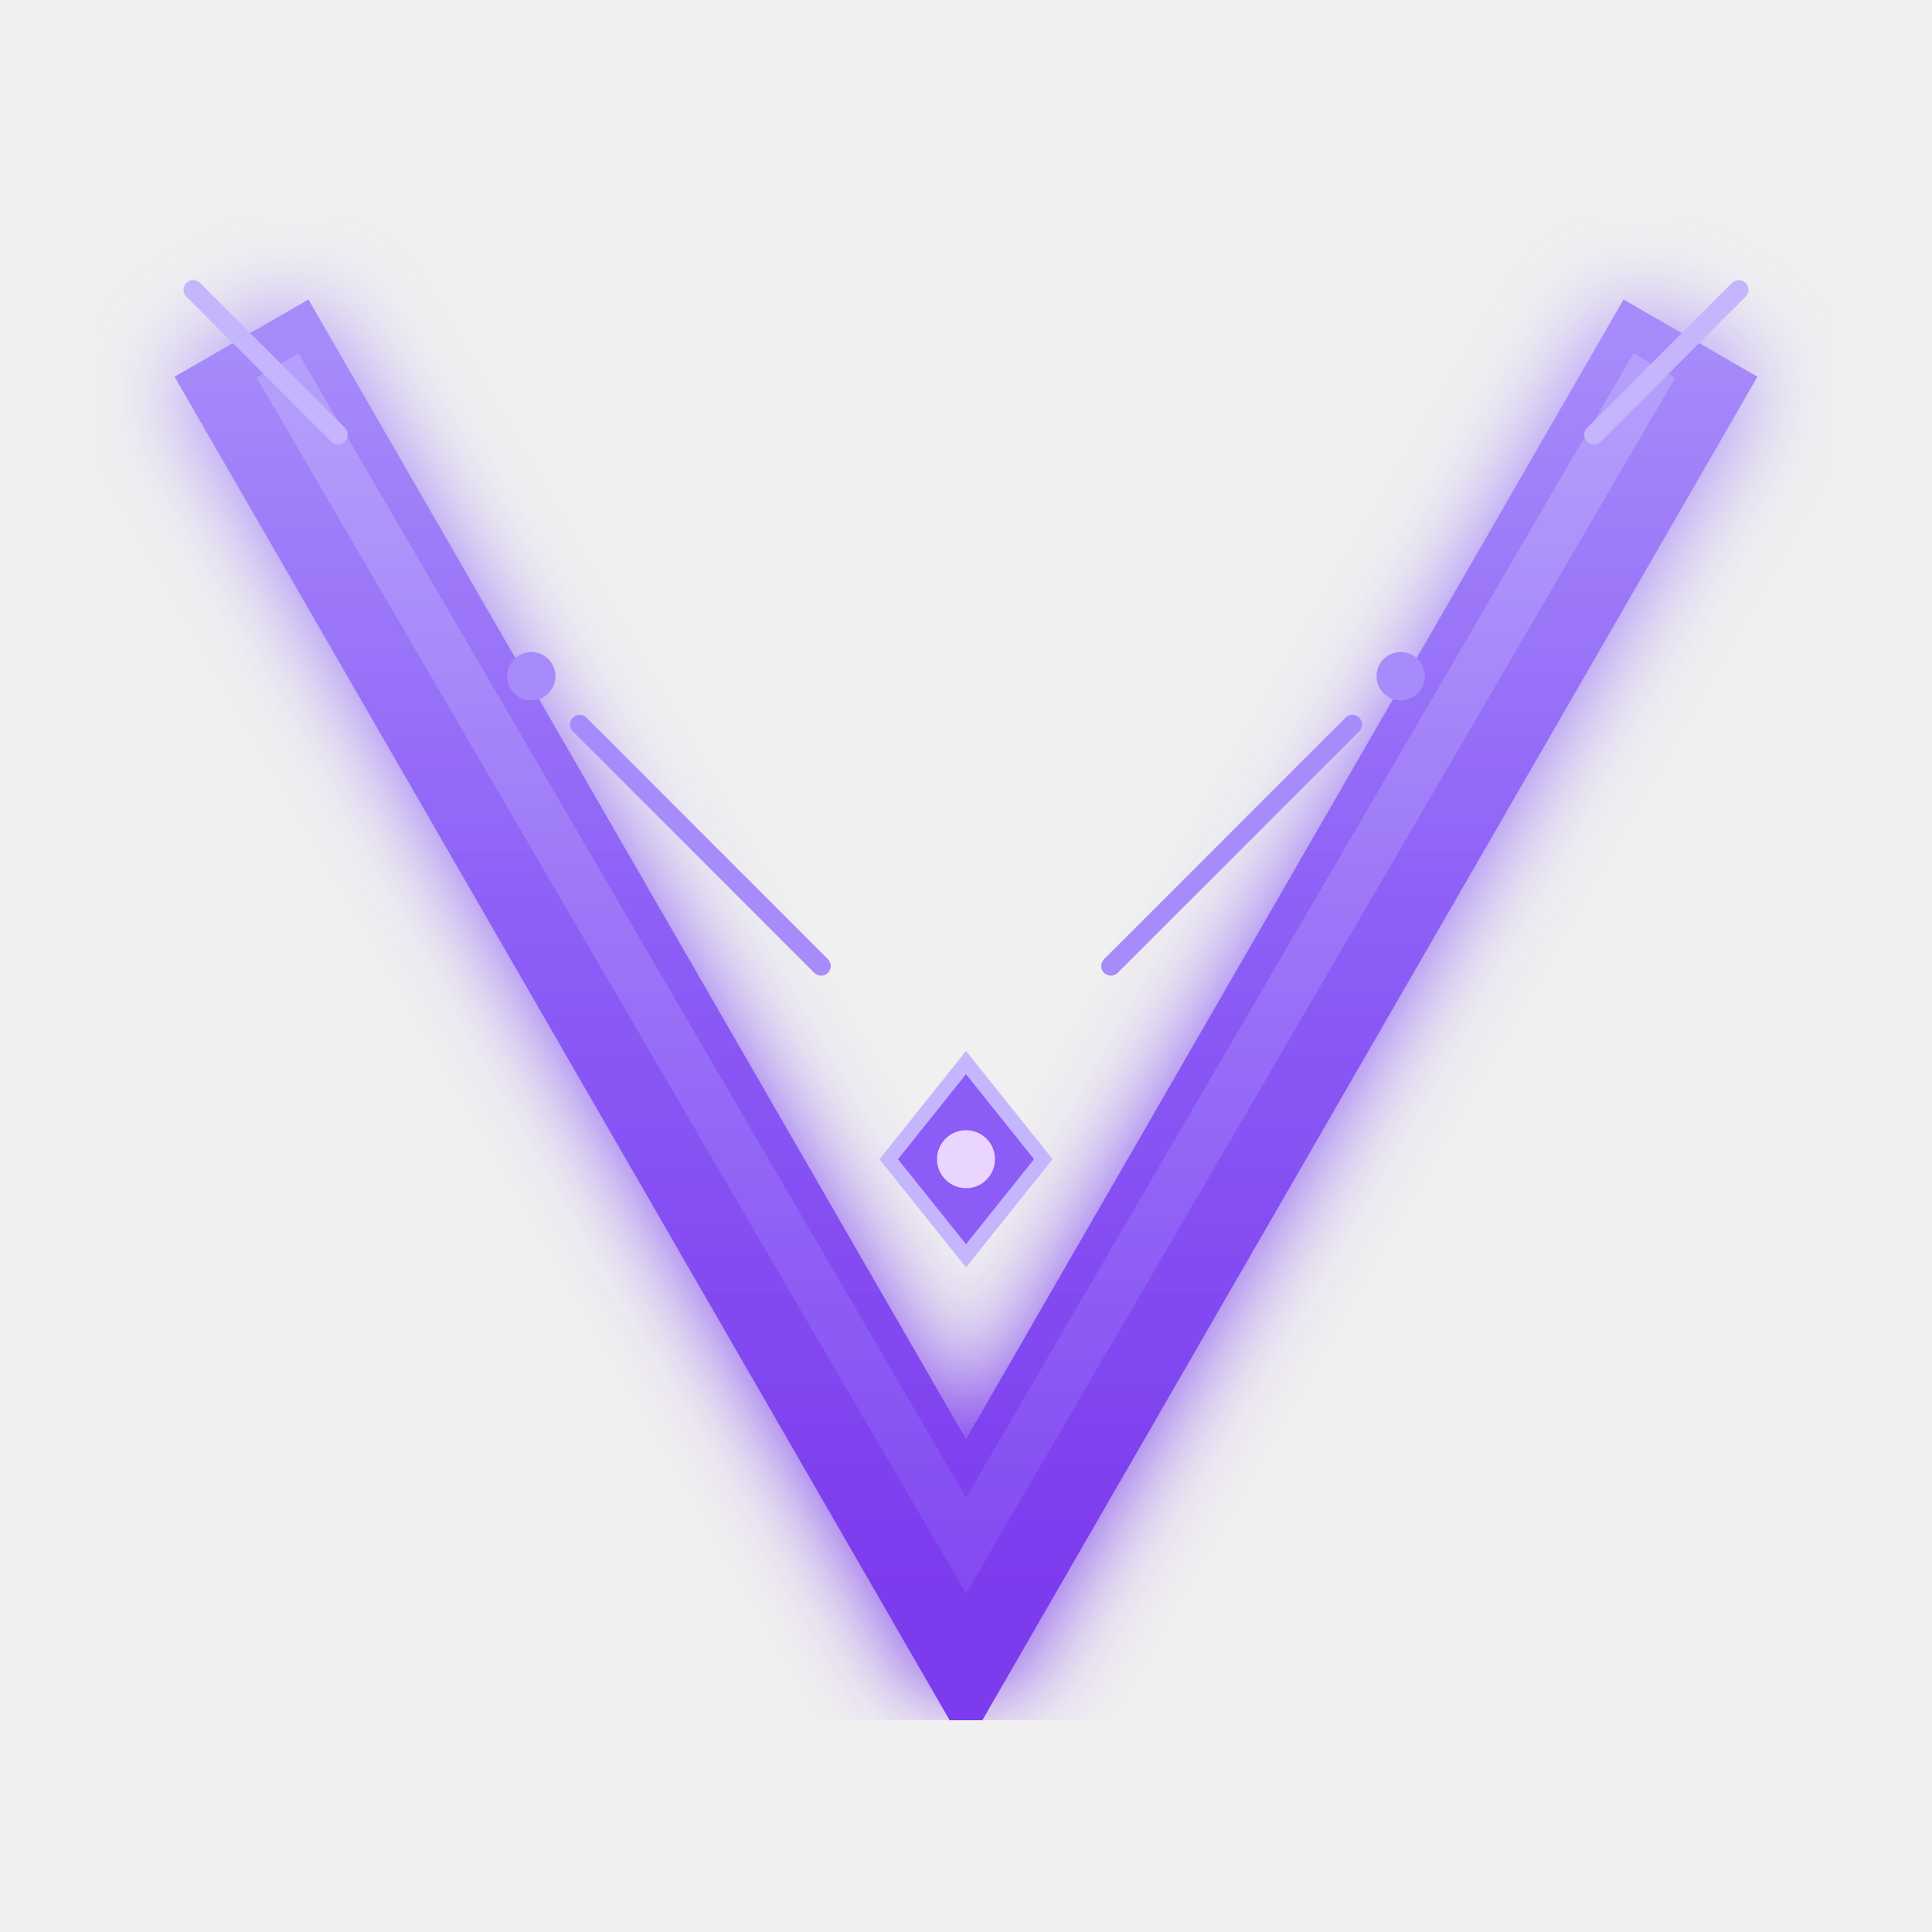
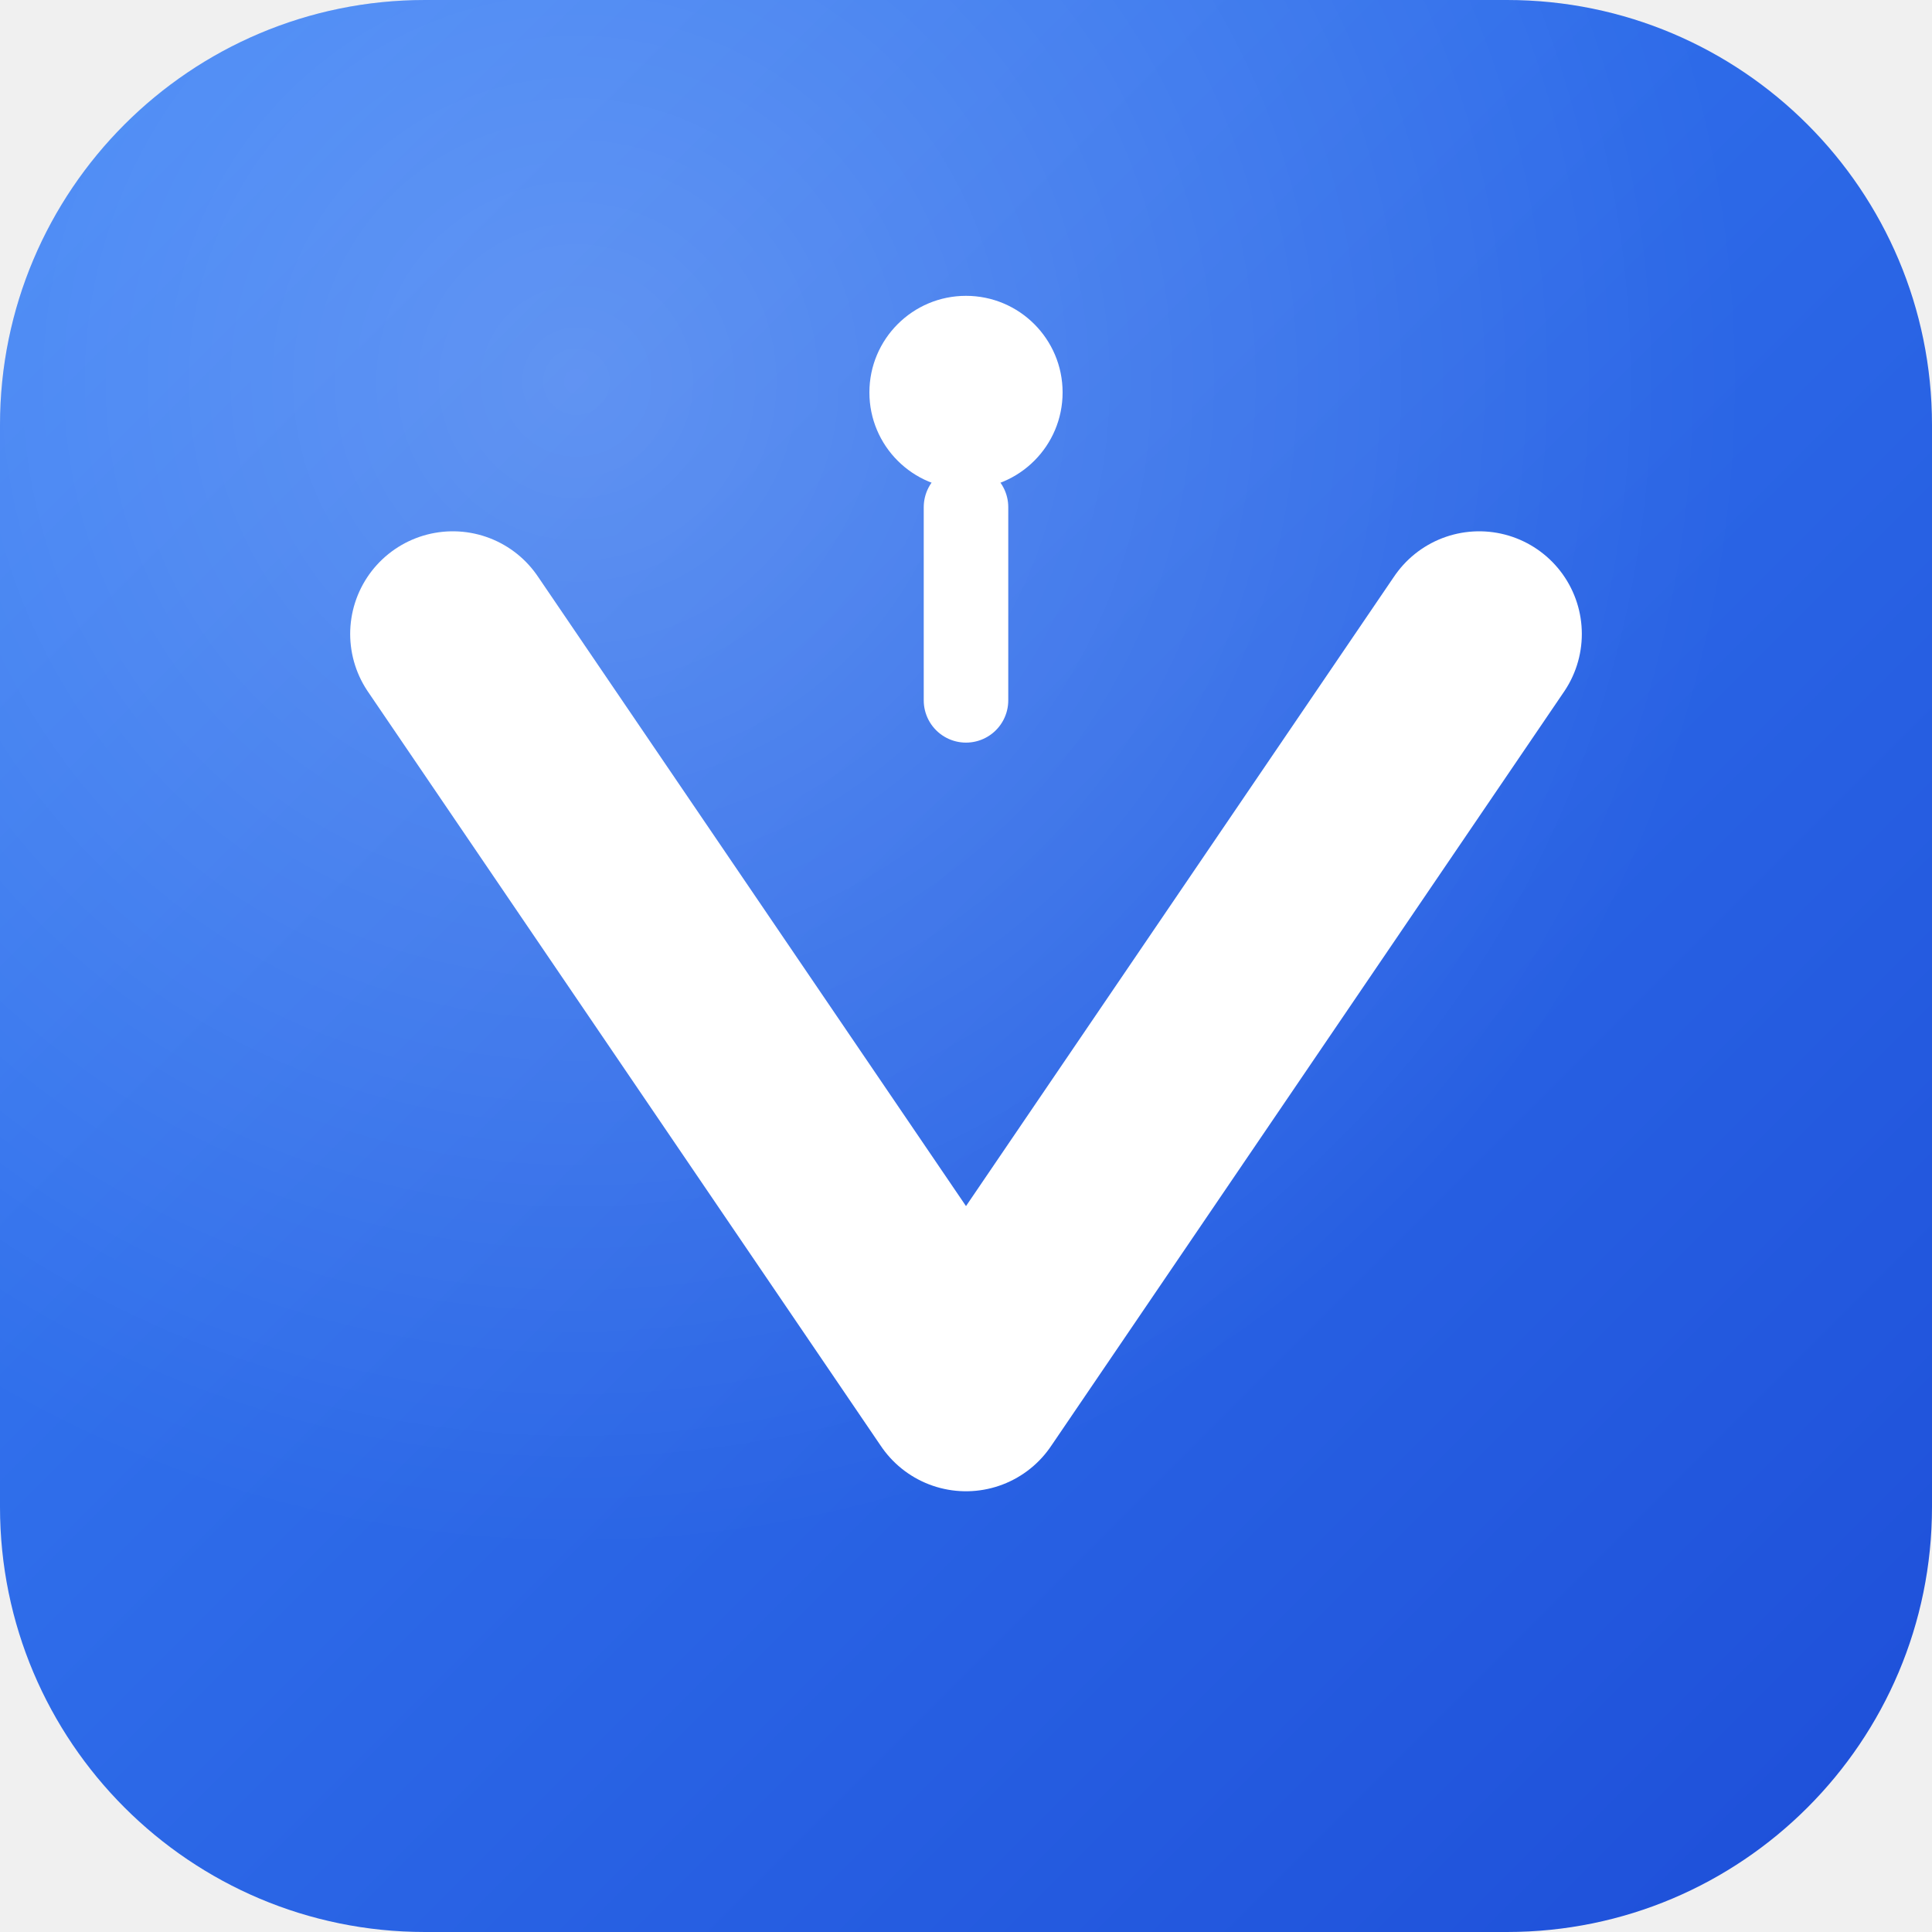
- <svg xmlns="http://www.w3.org/2000/svg" viewBox="0 0 200 200">
+ <svg xmlns="http://www.w3.org/2000/svg" viewBox="0 0 200 200" role="img" aria-label="VEX">
  <defs>
-     <linearGradient id="vGrad" x1="0%" y1="0%" x2="0%" y2="100%">
-       <stop offset="0%" stop-color="#A78BFA" />
-       <stop offset="50%" stop-color="#8B5CF6" />
-       <stop offset="100%" stop-color="#7C3AED" />
+     <linearGradient id="vex-bg" x1="0" y1="0" x2="200" y2="200" gradientUnits="userSpaceOnUse">
+       <stop offset="0%" stop-color="#3B82F6" />
+       <stop offset="100%" stop-color="#1D4ED8" />
    </linearGradient>
-     <linearGradient id="glowGrad" x1="0%" y1="0%" x2="0%" y2="100%">
-       <stop offset="0%" stop-color="#C4B5FD" />
-       <stop offset="100%" stop-color="#8B5CF6" />
-     </linearGradient>
-     <filter id="glowFilter">
-       <feGaussianBlur stdDeviation="5" result="blur" />
-       <feMerge>
-         <feMergeNode in="blur" />
-         <feMergeNode in="SourceGraphic" />
-       </feMerge>
-     </filter>
+     <radialGradient id="vex-shine" cx="30%" cy="20%" r="60%">
+       <stop offset="0%" stop-color="white" stop-opacity="0.22" />
+       <stop offset="100%" stop-color="white" stop-opacity="0" />
+     </radialGradient>
  </defs>
-   <rect width="200" height="200" fill="none" />
-   <path d="M25 35 L100 165 L175 35" fill="none" stroke="url(#vGrad)" stroke-width="16" stroke-linecap="butt" stroke-linejoin="miter" filter="url(#glowFilter)" />
-   <path d="M30 40 L100 160 L170 40" fill="none" stroke="url(#glowGrad)" stroke-width="5" stroke-linecap="square" stroke-linejoin="miter" opacity="0.5" />
-   <path d="M15 35 L185 35" stroke="url(#vGrad)" stroke-width="3" stroke-linecap="square" filter="url(#glowFilter)" />
-   <path d="M20 30 L35 45" stroke="#C4B5FD" stroke-width="2" stroke-linecap="round" />
-   <path d="M165 45 L180 30" stroke="#C4B5FD" stroke-width="2" stroke-linecap="round" />
-   <path d="M100 110 L108 120 L100 130 L92 120 Z" fill="#8B5CF6" stroke="#C4B5FD" stroke-width="1.5" />
-   <line x1="60" y1="75" x2="85" y2="100" stroke="#A78BFA" stroke-width="2" stroke-linecap="round" />
-   <line x1="140" y1="75" x2="115" y2="100" stroke="#A78BFA" stroke-width="2" stroke-linecap="round" />
-   <circle cx="100" cy="120" r="3" fill="#E9D5FF" />
-   <circle cx="55" cy="70" r="2.5" fill="#A78BFA" />
-   <circle cx="145" cy="70" r="2.5" fill="#A78BFA" />
+   <rect width="200" height="200" rx="44" fill="url(#vex-bg)" />
+   <rect width="200" height="200" rx="44" fill="url(#vex-shine)" />
+   <path d="M46.875 65.625 L100 143.75 L153.125 65.625" stroke="white" stroke-width="21.25" stroke-linecap="round" stroke-linejoin="round" fill="none" />
+   <circle cx="100" cy="40.625" r="10" fill="white" />
+   <path d="M100 52.5 L100 72.5" stroke="white" stroke-width="8.75" stroke-linecap="round" />
</svg>
